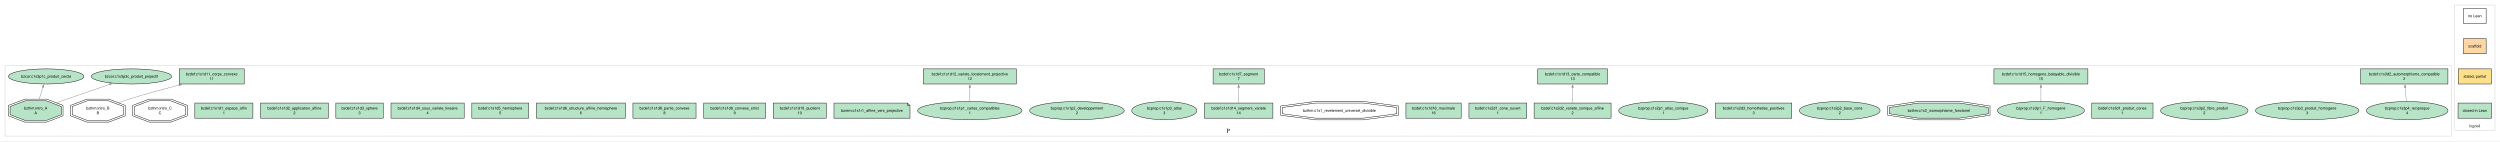
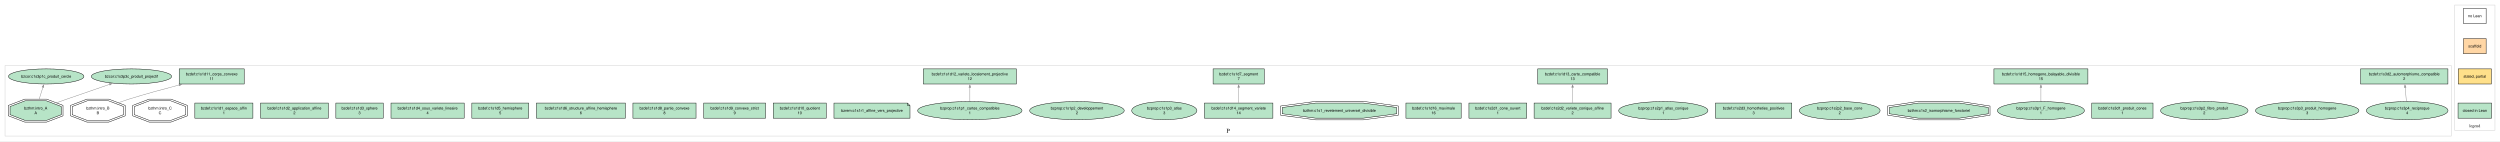
<svg xmlns="http://www.w3.org/2000/svg" width="5952pt" height="336pt" viewBox="0.00 0.00 5952.00 336.00">
  <g id="graph0" class="graph" transform="scale(1 1) rotate(0) translate(4 331.94)">
    <polygon fill="white" stroke="none" points="-4,4 -4,-331.94 5948,-331.94 5948,4 -4,4" />
    <g id="clust1" class="cluster">
      <polygon fill="none" stroke="#cccccc" points="8,-8 8,-175.94 5832,-175.94 5832,-8 8,-8" />
      <text xml:space="preserve" text-anchor="middle" x="2920" y="-15.95" font-family="Times,serif" font-size="14.00">P</text>
    </g>
    <g id="clust2" class="cluster">
      <polygon fill="none" stroke="#cccccc" points="5840,-21.84 5840,-319.94 5936,-319.94 5936,-21.84 5840,-21.84" />
      <text xml:space="preserve" text-anchor="middle" x="5888" y="-29.09" font-family="Times,serif" font-size="10.00">legend</text>
    </g>
    <g id="node1" class="node">
      <polygon fill="#b7e4c7" stroke="black" points="142.04,-58.92 142.04,-78.26 106.28,-91.94 55.72,-91.94 19.96,-78.26 19.96,-58.92 55.72,-45.25 106.28,-45.25 142.04,-58.92" />
      <polygon fill="none" stroke="black" points="146.04,-56.17 146.04,-81.02 107.02,-95.94 54.98,-95.94 15.96,-81.02 15.96,-56.17 54.98,-41.25 107.02,-41.25 146.04,-56.17" />
      <text xml:space="preserve" text-anchor="middle" x="81" y="-71.29" font-family="Helvetica,sans-Serif" font-size="9.00">bzthm:intro_A</text>
      <text xml:space="preserve" text-anchor="middle" x="81" y="-60.04" font-family="Helvetica,sans-Serif" font-size="9.00">A</text>
    </g>
    <g id="node32" class="node">
      <ellipse fill="#b7e4c7" stroke="black" cx="106" cy="-149.94" rx="89.79" ry="18" />
      <text xml:space="preserve" text-anchor="middle" x="106" y="-147.01" font-family="Helvetica,sans-Serif" font-size="9.00">bzcor:c1s3p1c_produit_cercle</text>
    </g>
    <g id="edge1" class="edge">
      <path fill="none" stroke="#888888" d="M89.32,-96.01C92.24,-105.26 95.49,-115.6 98.35,-124.66" />
      <polygon fill="#888888" stroke="#888888" points="96.28,-125.08 100.09,-130.17 100.29,-123.82 96.28,-125.08" />
    </g>
    <g id="node36" class="node">
      <ellipse fill="#b7e4c7" stroke="black" cx="309" cy="-149.94" rx="95.56" ry="18" />
      <text xml:space="preserve" text-anchor="middle" x="309" y="-147.01" font-family="Helvetica,sans-Serif" font-size="9.00">bzcor:c1s3p3c_produit_projectif</text>
    </g>
    <g id="edge2" class="edge">
      <path fill="none" stroke="#888888" d="M130.73,-87.38C138.84,-90.25 147.15,-93.19 155,-95.94 188.97,-107.83 227.24,-121 257.12,-131.24" />
      <polygon fill="#888888" stroke="#888888" points="256.36,-133.19 262.71,-133.15 257.72,-129.22 256.36,-133.19" />
    </g>
    <g id="node2" class="node">
      <polygon fill="#ffffff" stroke="black" points="290.04,-58.92 290.04,-78.26 254.28,-91.94 203.72,-91.94 167.96,-78.26 167.96,-58.92 203.72,-45.25 254.28,-45.25 290.04,-58.92" />
      <polygon fill="none" stroke="black" points="294.04,-56.17 294.04,-81.02 255.02,-95.94 202.98,-95.94 163.96,-81.02 163.96,-56.17 202.98,-41.25 255.02,-41.25 294.04,-56.17" />
      <text xml:space="preserve" text-anchor="middle" x="229" y="-71.29" font-family="Helvetica,sans-Serif" font-size="9.00">bzthm:intro_B</text>
      <text xml:space="preserve" text-anchor="middle" x="229" y="-60.04" font-family="Helvetica,sans-Serif" font-size="9.00">B</text>
    </g>
    <g id="node14" class="node">
      <polygon fill="#b7e4c7" stroke="black" points="577.38,-167.94 422.62,-167.94 422.62,-131.94 577.38,-131.94 577.38,-167.94" />
      <text xml:space="preserve" text-anchor="middle" x="500" y="-152.64" font-family="Helvetica,sans-Serif" font-size="9.00">bzdef:c1s1d11_corps_convexe</text>
      <text xml:space="preserve" text-anchor="middle" x="500" y="-141.39" font-family="Helvetica,sans-Serif" font-size="9.00">11</text>
    </g>
    <g id="edge3" class="edge">
      <path fill="none" stroke="#888888" d="M277.78,-87.57C286.15,-90.48 294.8,-93.38 303,-95.94 342.15,-108.15 386.18,-120.16 422.67,-129.65" />
      <polygon fill="#888888" stroke="#888888" points="422.07,-131.66 428.4,-131.13 423.12,-127.59 422.07,-131.66" />
    </g>
    <g id="node3" class="node">
      <polygon fill="#ffffff" stroke="black" points="438.04,-58.92 438.04,-78.26 402.28,-91.94 351.72,-91.94 315.96,-78.26 315.96,-58.92 351.72,-45.25 402.28,-45.25 438.04,-58.92" />
      <polygon fill="none" stroke="black" points="442.04,-56.17 442.04,-81.02 403.02,-95.94 350.98,-95.94 311.96,-81.02 311.96,-56.17 350.98,-41.25 403.02,-41.25 442.04,-56.17" />
      <text xml:space="preserve" text-anchor="middle" x="377" y="-71.29" font-family="Helvetica,sans-Serif" font-size="9.00">bzthm:intro_C</text>
      <text xml:space="preserve" text-anchor="middle" x="377" y="-60.04" font-family="Helvetica,sans-Serif" font-size="9.00">C</text>
    </g>
    <g id="node4" class="node">
      <polygon fill="#b7e4c7" stroke="black" points="598.12,-86.59 459.88,-86.59 459.88,-50.59 598.12,-50.59 598.12,-86.59" />
      <text xml:space="preserve" text-anchor="middle" x="529" y="-71.29" font-family="Helvetica,sans-Serif" font-size="9.00">bzdef:c1s1d1_espace_affin</text>
      <text xml:space="preserve" text-anchor="middle" x="529" y="-60.04" font-family="Helvetica,sans-Serif" font-size="9.00">1</text>
    </g>
    <g id="node5" class="node">
      <polygon fill="#b7e4c7" stroke="black" points="777.75,-86.59 616.25,-86.59 616.25,-50.59 777.75,-50.59 777.75,-86.59" />
      <text xml:space="preserve" text-anchor="middle" x="697" y="-71.29" font-family="Helvetica,sans-Serif" font-size="9.00">bzdef:c1s1d2_application_affine</text>
      <text xml:space="preserve" text-anchor="middle" x="697" y="-60.04" font-family="Helvetica,sans-Serif" font-size="9.00">2</text>
    </g>
    <g id="node6" class="node">
      <polygon fill="#b7e4c7" stroke="black" points="908.38,-86.59 795.62,-86.59 795.62,-50.59 908.38,-50.59 908.38,-86.59" />
      <text xml:space="preserve" text-anchor="middle" x="852" y="-71.29" font-family="Helvetica,sans-Serif" font-size="9.00">bzdef:c1s1d3_sphere</text>
      <text xml:space="preserve" text-anchor="middle" x="852" y="-60.04" font-family="Helvetica,sans-Serif" font-size="9.00">3</text>
    </g>
    <g id="node7" class="node">
      <polygon fill="#b7e4c7" stroke="black" points="1101.12,-86.59 926.88,-86.59 926.88,-50.59 1101.12,-50.59 1101.12,-86.59" />
      <text xml:space="preserve" text-anchor="middle" x="1014" y="-71.29" font-family="Helvetica,sans-Serif" font-size="9.00">bzdef:c1s1d4_sous_variete_lineaire</text>
      <text xml:space="preserve" text-anchor="middle" x="1014" y="-60.04" font-family="Helvetica,sans-Serif" font-size="9.00">4</text>
    </g>
    <g id="node8" class="node">
      <polygon fill="#b7e4c7" stroke="black" points="1254.62,-86.59 1119.38,-86.59 1119.38,-50.59 1254.62,-50.59 1254.62,-86.59" />
      <text xml:space="preserve" text-anchor="middle" x="1187" y="-71.29" font-family="Helvetica,sans-Serif" font-size="9.00">bzdef:c1s1d5_hemisphere</text>
      <text xml:space="preserve" text-anchor="middle" x="1187" y="-60.04" font-family="Helvetica,sans-Serif" font-size="9.00">5</text>
    </g>
    <g id="node9" class="node">
      <polygon fill="#b7e4c7" stroke="black" points="1484.88,-86.59 1273.12,-86.59 1273.12,-50.59 1484.88,-50.59 1484.88,-86.59" />
      <text xml:space="preserve" text-anchor="middle" x="1379" y="-71.29" font-family="Helvetica,sans-Serif" font-size="9.00">bzdef:c1s1d6_structure_affine_hemisphere</text>
      <text xml:space="preserve" text-anchor="middle" x="1379" y="-60.04" font-family="Helvetica,sans-Serif" font-size="9.00">6</text>
    </g>
    <g id="node10" class="node">
      <polygon fill="#b7e4c7" stroke="black" points="3005.88,-167.94 2884.12,-167.94 2884.12,-131.94 3005.88,-131.94 3005.88,-167.94" />
      <text xml:space="preserve" text-anchor="middle" x="2945" y="-152.64" font-family="Helvetica,sans-Serif" font-size="9.00">bzdef:c1s1d7_segment</text>
      <text xml:space="preserve" text-anchor="middle" x="2945" y="-141.39" font-family="Helvetica,sans-Serif" font-size="9.00">7</text>
    </g>
    <g id="node11" class="node">
      <polygon fill="#b7e4c7" stroke="black" points="1653.12,-86.59 1502.88,-86.59 1502.88,-50.59 1653.12,-50.59 1653.12,-86.59" />
      <text xml:space="preserve" text-anchor="middle" x="1578" y="-71.29" font-family="Helvetica,sans-Serif" font-size="9.00">bzdef:c1s1d8_partie_convexe</text>
      <text xml:space="preserve" text-anchor="middle" x="1578" y="-60.04" font-family="Helvetica,sans-Serif" font-size="9.00">8</text>
    </g>
    <g id="node12" class="node">
      <polygon fill="#b7e4c7" stroke="black" points="1818.62,-86.59 1671.38,-86.59 1671.38,-50.59 1818.62,-50.59 1818.62,-86.59" />
      <text xml:space="preserve" text-anchor="middle" x="1745" y="-71.29" font-family="Helvetica,sans-Serif" font-size="9.00">bzdef:c1s1d9_convexe_strict</text>
      <text xml:space="preserve" text-anchor="middle" x="1745" y="-60.04" font-family="Helvetica,sans-Serif" font-size="9.00">9</text>
    </g>
    <g id="node13" class="node">
      <polygon fill="#b7e4c7" stroke="black" points="1963.12,-86.59 1836.88,-86.59 1836.88,-50.59 1963.12,-50.59 1963.12,-86.59" />
      <text xml:space="preserve" text-anchor="middle" x="1900" y="-71.29" font-family="Helvetica,sans-Serif" font-size="9.00">bzdef:c1s1d10_quotient</text>
      <text xml:space="preserve" text-anchor="middle" x="1900" y="-60.04" font-family="Helvetica,sans-Serif" font-size="9.00">10</text>
    </g>
    <g id="node15" class="node">
      <polygon fill="#b7e4c7" stroke="black" points="2415.75,-167.94 2194.25,-167.94 2194.25,-131.94 2415.75,-131.94 2415.75,-167.94" />
      <text xml:space="preserve" text-anchor="middle" x="2305" y="-152.64" font-family="Helvetica,sans-Serif" font-size="9.00">bzdef:c1s1d12_variete_localement_projective</text>
      <text xml:space="preserve" text-anchor="middle" x="2305" y="-141.39" font-family="Helvetica,sans-Serif" font-size="9.00">12</text>
    </g>
    <g id="node16" class="node">
      <polygon fill="#b7e4c7" stroke="black" points="2156.5,-86.59 1981.5,-86.59 1981.5,-50.59 2162.5,-50.59 2162.5,-80.59 2156.5,-86.59" />
      <polyline fill="none" stroke="black" points="2156.5,-86.59 2156.5,-80.59" />
      <polyline fill="none" stroke="black" points="2162.5,-80.59 2156.5,-80.59" />
      <text xml:space="preserve" text-anchor="middle" x="2072" y="-65.67" font-family="Helvetica,sans-Serif" font-size="9.00">bzrem:c1s1r1_affine_vers_projective</text>
    </g>
    <g id="node17" class="node">
      <polygon fill="#b7e4c7" stroke="black" points="3823,-167.94 3657,-167.94 3657,-131.94 3823,-131.94 3823,-167.94" />
      <text xml:space="preserve" text-anchor="middle" x="3740" y="-152.64" font-family="Helvetica,sans-Serif" font-size="9.00">bzdef:c1s1d13_carte_compatible</text>
      <text xml:space="preserve" text-anchor="middle" x="3740" y="-141.39" font-family="Helvetica,sans-Serif" font-size="9.00">13</text>
    </g>
    <g id="node18" class="node">
      <ellipse fill="#b7e4c7" stroke="black" cx="2305" cy="-68.59" rx="124.27" ry="21.57" />
      <text xml:space="preserve" text-anchor="middle" x="2305" y="-71.29" font-family="Helvetica,sans-Serif" font-size="9.00">bzprop:c1s1p1_cartes_compatibles</text>
      <text xml:space="preserve" text-anchor="middle" x="2305" y="-60.04" font-family="Helvetica,sans-Serif" font-size="9.00">1</text>
    </g>
    <g id="edge4" class="edge">
      <path fill="none" stroke="#888888" d="M2305,-90.44C2305,-100.71 2305,-113.17 2305,-123.95" />
      <polygon fill="#888888" stroke="#888888" points="2302.9,-123.93 2305,-129.93 2307.1,-123.93 2302.9,-123.93" />
    </g>
    <g id="node19" class="node">
      <ellipse fill="#b7e4c7" stroke="black" cx="2560" cy="-68.59" rx="112.61" ry="21.57" />
      <text xml:space="preserve" text-anchor="middle" x="2560" y="-71.29" font-family="Helvetica,sans-Serif" font-size="9.00">bzprop:c1s1p2_developpement</text>
      <text xml:space="preserve" text-anchor="middle" x="2560" y="-60.04" font-family="Helvetica,sans-Serif" font-size="9.00">2</text>
    </g>
    <g id="node20" class="node">
      <ellipse fill="#b7e4c7" stroke="black" cx="2768" cy="-68.59" rx="77.6" ry="21.57" />
      <text xml:space="preserve" text-anchor="middle" x="2768" y="-71.29" font-family="Helvetica,sans-Serif" font-size="9.00">bzprop:c1s1p3_atlas</text>
      <text xml:space="preserve" text-anchor="middle" x="2768" y="-60.04" font-family="Helvetica,sans-Serif" font-size="9.00">3</text>
    </g>
    <g id="node21" class="node">
      <polygon fill="#b7e4c7" stroke="black" points="3026.5,-86.59 2863.5,-86.59 2863.5,-50.59 3026.5,-50.59 3026.5,-86.59" />
      <text xml:space="preserve" text-anchor="middle" x="2945" y="-71.29" font-family="Helvetica,sans-Serif" font-size="9.00">bzdef:c1s1d14_segment_variete</text>
      <text xml:space="preserve" text-anchor="middle" x="2945" y="-60.04" font-family="Helvetica,sans-Serif" font-size="9.00">14</text>
    </g>
    <g id="edge5" class="edge">
      <path fill="none" stroke="#888888" d="M2945,-86.81C2945,-97.76 2945,-112.1 2945,-124.25" />
      <polygon fill="#888888" stroke="#888888" points="2942.9,-123.97 2945,-129.97 2947.1,-123.97 2942.9,-123.97" />
    </g>
    <g id="node22" class="node">
      <polygon fill="#b7e4c7" stroke="black" points="4966.88,-167.94 4743.12,-167.94 4743.12,-131.94 4966.88,-131.94 4966.88,-167.94" />
      <text xml:space="preserve" text-anchor="middle" x="4855" y="-152.64" font-family="Helvetica,sans-Serif" font-size="9.00">bzdef:c1s1d15_homogene_balayable_divisible</text>
      <text xml:space="preserve" text-anchor="middle" x="4855" y="-141.39" font-family="Helvetica,sans-Serif" font-size="9.00">15</text>
    </g>
    <g id="node23" class="node">
-       <polygon fill="#ffffff" stroke="black" points="3321.1,-61.14 3321.1,-76.05 3241.37,-86.59 3128.63,-86.59 3048.9,-76.05 3048.9,-61.14 3128.63,-50.59 3241.37,-50.59 3321.1,-61.14" />
+       <polygon fill="#b7e4c7" stroke="black" points="3321.1,-61.14 3321.1,-76.05 3241.37,-86.59 3128.63,-86.59 3048.9,-76.05 3048.9,-61.14 3128.63,-50.59 3241.37,-50.59 3321.1,-61.14" />
      <polygon fill="none" stroke="black" points="3325.1,-57.63 3325.1,-79.56 3241.64,-90.59 3128.36,-90.59 3044.9,-79.56 3044.9,-57.63 3128.36,-46.59 3241.64,-46.59 3325.1,-57.63" />
      <text xml:space="preserve" text-anchor="middle" x="3185" y="-65.67" font-family="Helvetica,sans-Serif" font-size="9.00">bzthm:c1s1_revetement_universel_divisible</text>
    </g>
    <g id="node24" class="node">
      <polygon fill="#b7e4c7" stroke="black" points="3474.75,-86.59 3343.25,-86.59 3343.25,-50.59 3474.75,-50.59 3474.75,-86.59" />
      <text xml:space="preserve" text-anchor="middle" x="3409" y="-71.29" font-family="Helvetica,sans-Serif" font-size="9.00">bzdef:c1s1d16_maximale</text>
      <text xml:space="preserve" text-anchor="middle" x="3409" y="-60.04" font-family="Helvetica,sans-Serif" font-size="9.00">16</text>
    </g>
    <g id="node25" class="node">
      <polygon fill="#b7e4c7" stroke="black" points="3630.75,-86.59 3493.25,-86.59 3493.25,-50.59 3630.75,-50.59 3630.75,-86.59" />
      <text xml:space="preserve" text-anchor="middle" x="3562" y="-71.29" font-family="Helvetica,sans-Serif" font-size="9.00">bzdef:c1s2d1_cone_ouvert</text>
      <text xml:space="preserve" text-anchor="middle" x="3562" y="-60.04" font-family="Helvetica,sans-Serif" font-size="9.00">1</text>
    </g>
    <g id="node26" class="node">
      <polygon fill="#b7e4c7" stroke="black" points="3831.62,-86.59 3648.38,-86.59 3648.38,-50.59 3831.62,-50.59 3831.62,-86.59" />
      <text xml:space="preserve" text-anchor="middle" x="3740" y="-71.29" font-family="Helvetica,sans-Serif" font-size="9.00">bzdef:c1s2d2_variete_conique_affine</text>
      <text xml:space="preserve" text-anchor="middle" x="3740" y="-60.04" font-family="Helvetica,sans-Serif" font-size="9.00">2</text>
    </g>
    <g id="edge6" class="edge">
      <path fill="none" stroke="#888888" d="M3740,-86.81C3740,-97.76 3740,-112.1 3740,-124.25" />
      <polygon fill="#888888" stroke="#888888" points="3737.9,-123.97 3740,-129.97 3742.1,-123.97 3737.9,-123.97" />
    </g>
    <g id="node27" class="node">
      <ellipse fill="#b7e4c7" stroke="black" cx="3956" cy="-68.59" rx="106.24" ry="21.57" />
      <text xml:space="preserve" text-anchor="middle" x="3956" y="-71.29" font-family="Helvetica,sans-Serif" font-size="9.00">bzprop:c1s2p1_atlas_conique</text>
      <text xml:space="preserve" text-anchor="middle" x="3956" y="-60.04" font-family="Helvetica,sans-Serif" font-size="9.00">1</text>
    </g>
    <g id="node28" class="node">
      <polygon fill="#b7e4c7" stroke="black" points="4261.88,-86.59 4080.12,-86.59 4080.12,-50.59 4261.88,-50.59 4261.88,-86.59" />
      <text xml:space="preserve" text-anchor="middle" x="4171" y="-71.29" font-family="Helvetica,sans-Serif" font-size="9.00">bzdef:c1s2d3_homotheties_positives</text>
      <text xml:space="preserve" text-anchor="middle" x="4171" y="-60.04" font-family="Helvetica,sans-Serif" font-size="9.00">3</text>
    </g>
    <g id="node29" class="node">
      <ellipse fill="#b7e4c7" stroke="black" cx="4376" cy="-68.59" rx="96.17" ry="21.57" />
      <text xml:space="preserve" text-anchor="middle" x="4376" y="-71.29" font-family="Helvetica,sans-Serif" font-size="9.00">bzprop:c1s2p2_base_cone</text>
      <text xml:space="preserve" text-anchor="middle" x="4376" y="-60.04" font-family="Helvetica,sans-Serif" font-size="9.00">2</text>
    </g>
    <g id="node30" class="node">
      <polygon fill="#b7e4c7" stroke="black" points="4729.84,-61.14 4729.84,-76.05 4660.81,-86.59 4563.19,-86.59 4494.16,-76.05 4494.16,-61.14 4563.19,-50.59 4660.81,-50.59 4729.84,-61.14" />
      <polygon fill="none" stroke="black" points="4733.84,-57.7 4733.84,-79.48 4661.12,-90.59 4562.88,-90.59 4490.16,-79.48 4490.16,-57.7 4562.88,-46.59 4661.12,-46.59 4733.84,-57.7" />
      <text xml:space="preserve" text-anchor="middle" x="4612" y="-65.67" font-family="Helvetica,sans-Serif" font-size="9.00">bzthm:c1s2_isomorphisme_fonctoriel</text>
    </g>
    <g id="node31" class="node">
      <ellipse fill="#b7e4c7" stroke="black" cx="4855" cy="-68.59" rx="103.59" ry="21.57" />
      <text xml:space="preserve" text-anchor="middle" x="4855" y="-71.29" font-family="Helvetica,sans-Serif" font-size="9.00">bzprop:c1s3p1_F_homogene</text>
      <text xml:space="preserve" text-anchor="middle" x="4855" y="-60.04" font-family="Helvetica,sans-Serif" font-size="9.00">1</text>
    </g>
    <g id="edge7" class="edge">
      <path fill="none" stroke="#888888" d="M4855,-90.44C4855,-100.71 4855,-113.17 4855,-123.95" />
      <polygon fill="#888888" stroke="#888888" points="4852.9,-123.93 4855,-129.93 4857.1,-123.93 4852.9,-123.93" />
    </g>
    <g id="node33" class="node">
      <polygon fill="#b7e4c7" stroke="black" points="5121.88,-86.59 4976.12,-86.59 4976.12,-50.59 5121.88,-50.59 5121.88,-86.59" />
      <text xml:space="preserve" text-anchor="middle" x="5049" y="-71.29" font-family="Helvetica,sans-Serif" font-size="9.00">bzdef:c1s3d1_produit_cones</text>
      <text xml:space="preserve" text-anchor="middle" x="5049" y="-60.04" font-family="Helvetica,sans-Serif" font-size="9.00">1</text>
    </g>
    <g id="node34" class="node">
      <ellipse fill="#b7e4c7" stroke="black" cx="5244" cy="-68.59" rx="104.12" ry="21.57" />
      <text xml:space="preserve" text-anchor="middle" x="5244" y="-71.29" font-family="Helvetica,sans-Serif" font-size="9.00">bzprop:c1s3p2_fibre_produit</text>
      <text xml:space="preserve" text-anchor="middle" x="5244" y="-60.04" font-family="Helvetica,sans-Serif" font-size="9.00">2</text>
    </g>
    <g id="node35" class="node">
      <ellipse fill="#b7e4c7" stroke="black" cx="5489" cy="-68.59" rx="123.21" ry="21.57" />
      <text xml:space="preserve" text-anchor="middle" x="5489" y="-71.29" font-family="Helvetica,sans-Serif" font-size="9.00">bzprop:c1s3p3_produit_homogene</text>
      <text xml:space="preserve" text-anchor="middle" x="5489" y="-60.04" font-family="Helvetica,sans-Serif" font-size="9.00">3</text>
    </g>
    <g id="node37" class="node">
      <polygon fill="#b7e4c7" stroke="black" points="5824,-167.94 5616,-167.94 5616,-131.94 5824,-131.94 5824,-167.94" />
      <text xml:space="preserve" text-anchor="middle" x="5720" y="-152.64" font-family="Helvetica,sans-Serif" font-size="9.00">bzdef:c1s3d2_automorphisme_compatible</text>
      <text xml:space="preserve" text-anchor="middle" x="5720" y="-141.39" font-family="Helvetica,sans-Serif" font-size="9.00">2</text>
    </g>
    <g id="node38" class="node">
      <ellipse fill="#b7e4c7" stroke="black" cx="5727" cy="-68.59" rx="97.23" ry="21.57" />
      <text xml:space="preserve" text-anchor="middle" x="5727" y="-71.29" font-family="Helvetica,sans-Serif" font-size="9.00">bzprop:c1s3p4_reciproque</text>
      <text xml:space="preserve" text-anchor="middle" x="5727" y="-60.04" font-family="Helvetica,sans-Serif" font-size="9.00">4</text>
    </g>
    <g id="edge8" class="edge">
      <path fill="none" stroke="#888888" d="M5725.16,-90.44C5724.25,-100.81 5723.13,-113.42 5722.18,-124.27" />
      <polygon fill="#888888" stroke="#888888" points="5720.11,-123.78 5721.68,-129.94 5724.3,-124.15 5720.11,-123.78" />
    </g>
    <g id="node39" class="node">
      <polygon fill="#b7e4c7" stroke="black" points="5927.88,-86.59 5848.12,-86.59 5848.12,-50.59 5927.88,-50.59 5927.88,-86.59" />
      <text xml:space="preserve" text-anchor="middle" x="5888" y="-65.67" font-family="Helvetica,sans-Serif" font-size="9.00">closed in Lean</text>
    </g>
    <g id="node40" class="node">
      <polygon fill="#ffe08a" stroke="black" points="5927.5,-167.94 5848.5,-167.94 5848.5,-131.94 5927.5,-131.94 5927.5,-167.94" />
      <text xml:space="preserve" text-anchor="middle" x="5888" y="-147.01" font-family="Helvetica,sans-Serif" font-size="9.00">stated, partial</text>
    </g>
    <g id="node41" class="node">
      <polygon fill="#ffd6a5" stroke="black" points="5915,-239.94 5861,-239.94 5861,-203.94 5915,-203.94 5915,-239.94" />
      <text xml:space="preserve" text-anchor="middle" x="5888" y="-219.01" font-family="Helvetica,sans-Serif" font-size="9.00">scaffold</text>
    </g>
    <g id="node42" class="node">
      <polygon fill="#ffffff" stroke="black" points="5915,-311.94 5861,-311.94 5861,-275.94 5915,-275.94 5915,-311.94" />
      <text xml:space="preserve" text-anchor="middle" x="5888" y="-291.01" font-family="Helvetica,sans-Serif" font-size="9.00">no Lean</text>
    </g>
  </g>
</svg>
